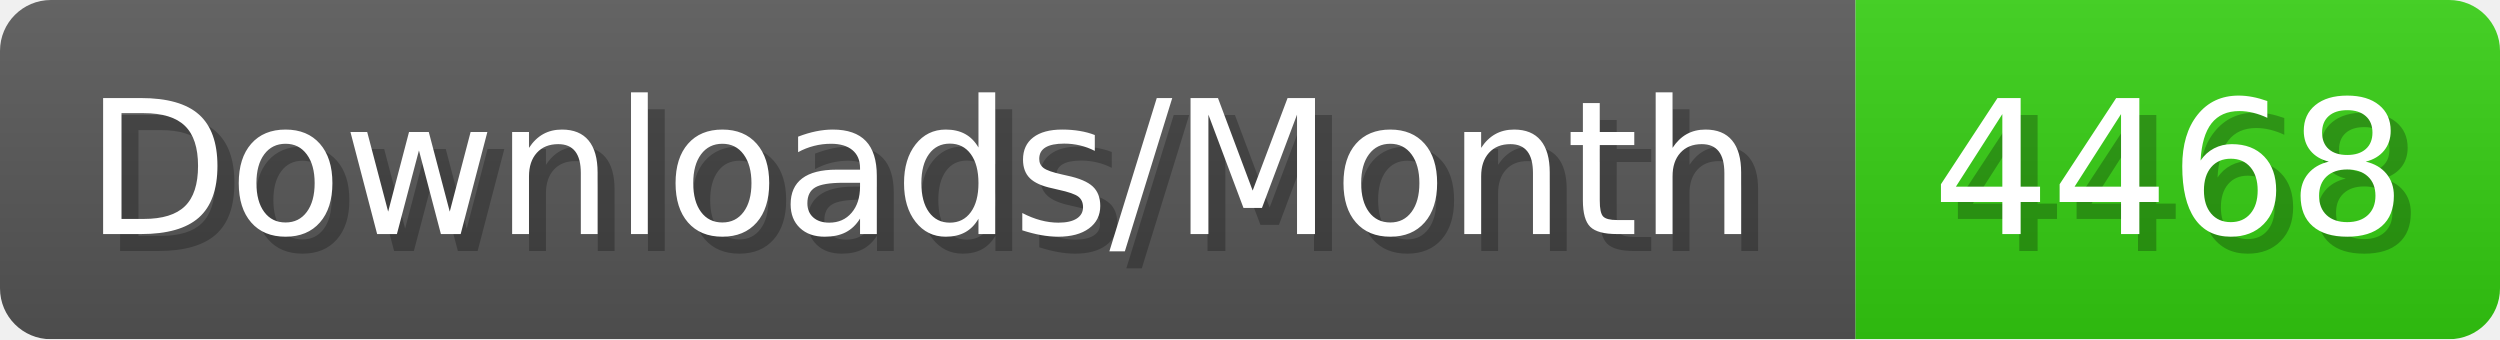
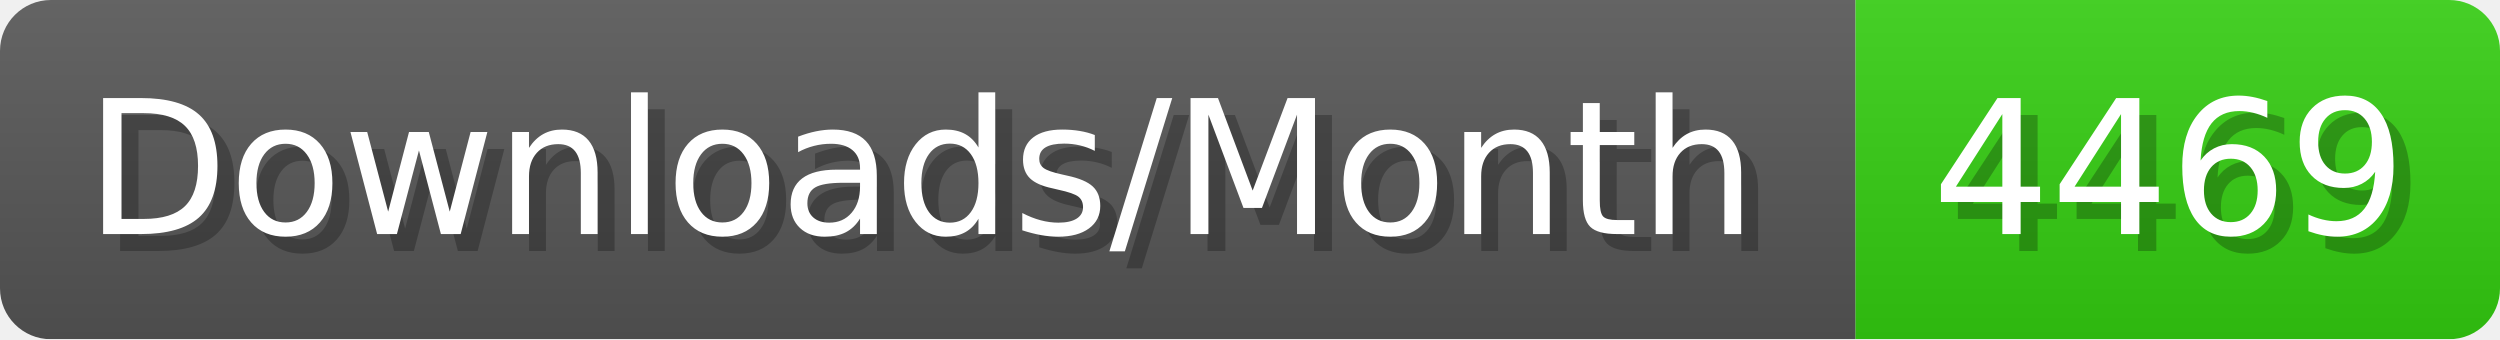
- <svg xmlns="http://www.w3.org/2000/svg" width="147.4" height="20" viewBox="0 0 1474 200" role="img" aria-label="Downloads/Month: 4468">
+ <svg xmlns="http://www.w3.org/2000/svg" width="147.4" height="20" viewBox="0 0 1474 200" role="img" aria-label="Downloads/Month: 4469">
  <linearGradient id="YlXUI" x2="0" y2="100%">
    <stop offset="0" stop-opacity=".1" stop-color="#EEE" />
    <stop offset="1" stop-opacity=".1" />
  </linearGradient>
  <mask id="JHhop">
    <rect width="1474" height="200" rx="30" fill="#FFF" />
  </mask>
  <g mask="url(#JHhop)">
    <rect width="1094" height="200" fill="#555" />
    <rect width="380" height="200" fill="#3C1" x="1094" />
    <rect width="1474" height="200" fill="url(#YlXUI)" />
  </g>
  <g aria-hidden="true" fill="#fff" text-anchor="start" font-family="Verdana,DejaVu Sans,sans-serif" font-size="110">
    <text x="60" y="148" textLength="994" fill="#000" opacity="0.25">Downloads/Month</text>
    <text x="50" y="138" textLength="994">Downloads/Month</text>
-     <text x="1149" y="148" textLength="280" fill="#000" opacity="0.25">4468</text>
-     <text x="1139" y="138" textLength="280">4468</text>
+     <text x="1149" y="148" textLength="280" fill="#000" opacity="0.25">4469</text>
+     <text x="1139" y="138" textLength="280">4469</text>
  </g>
</svg>
